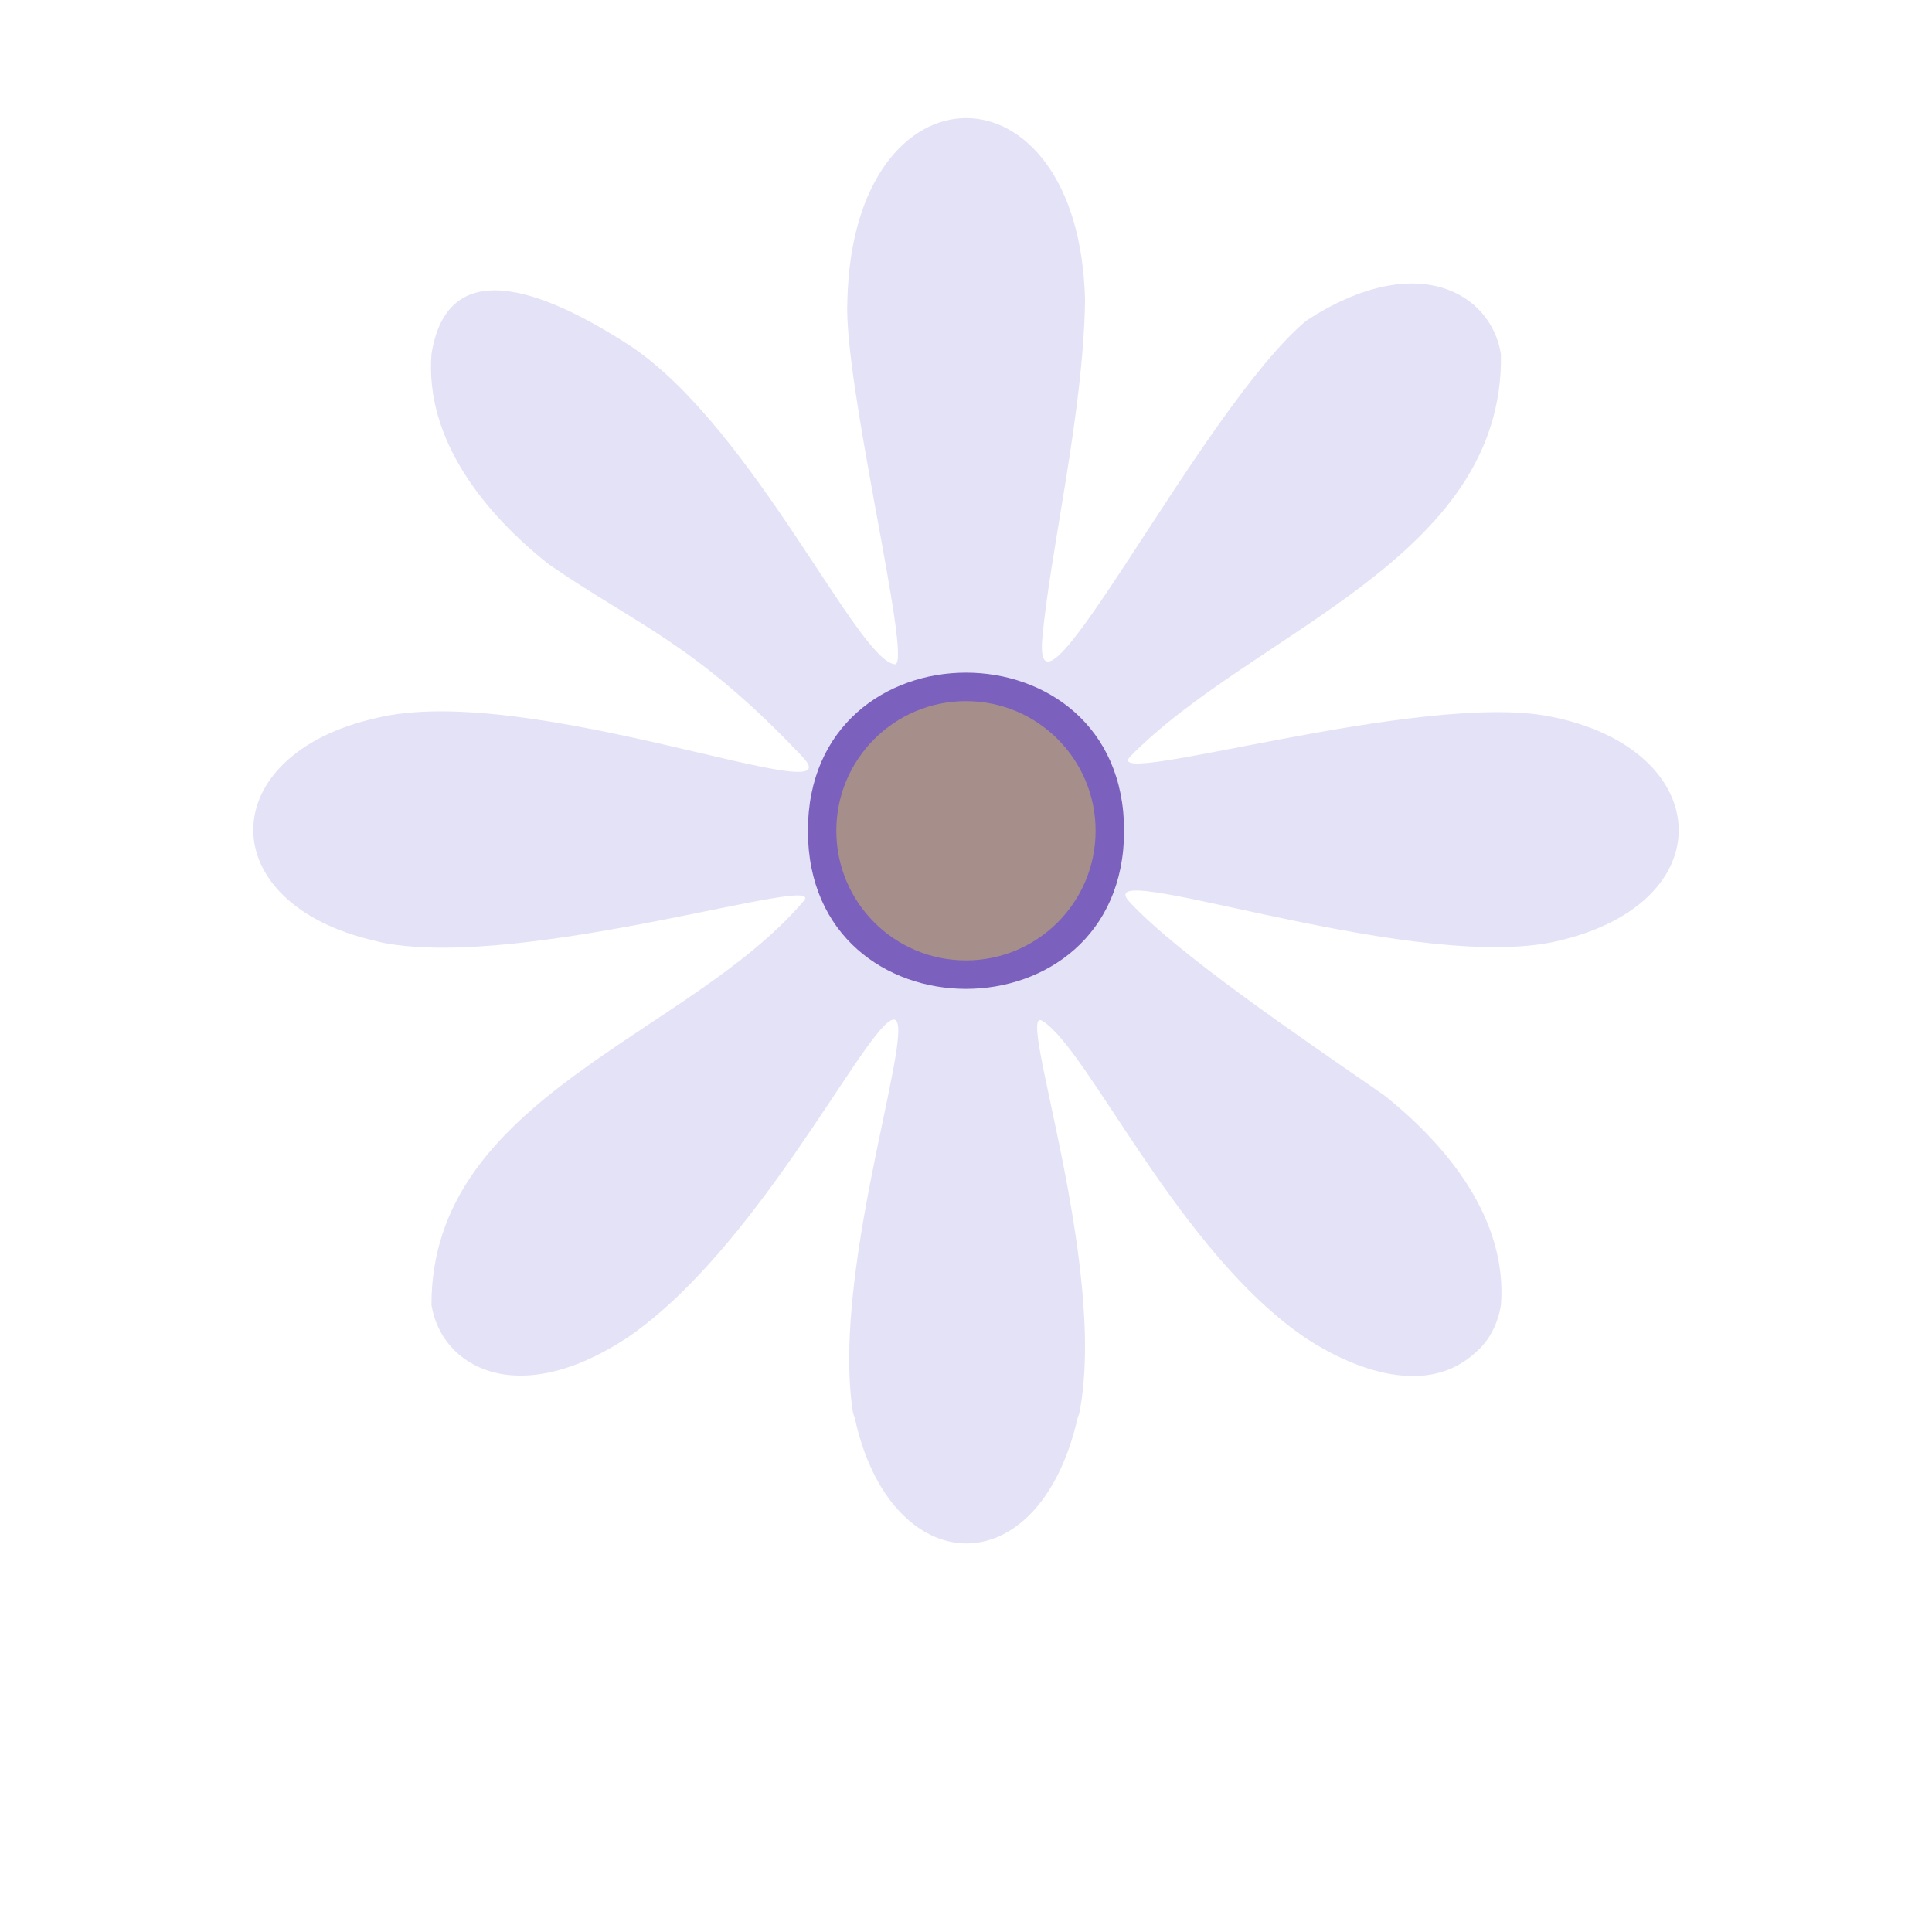
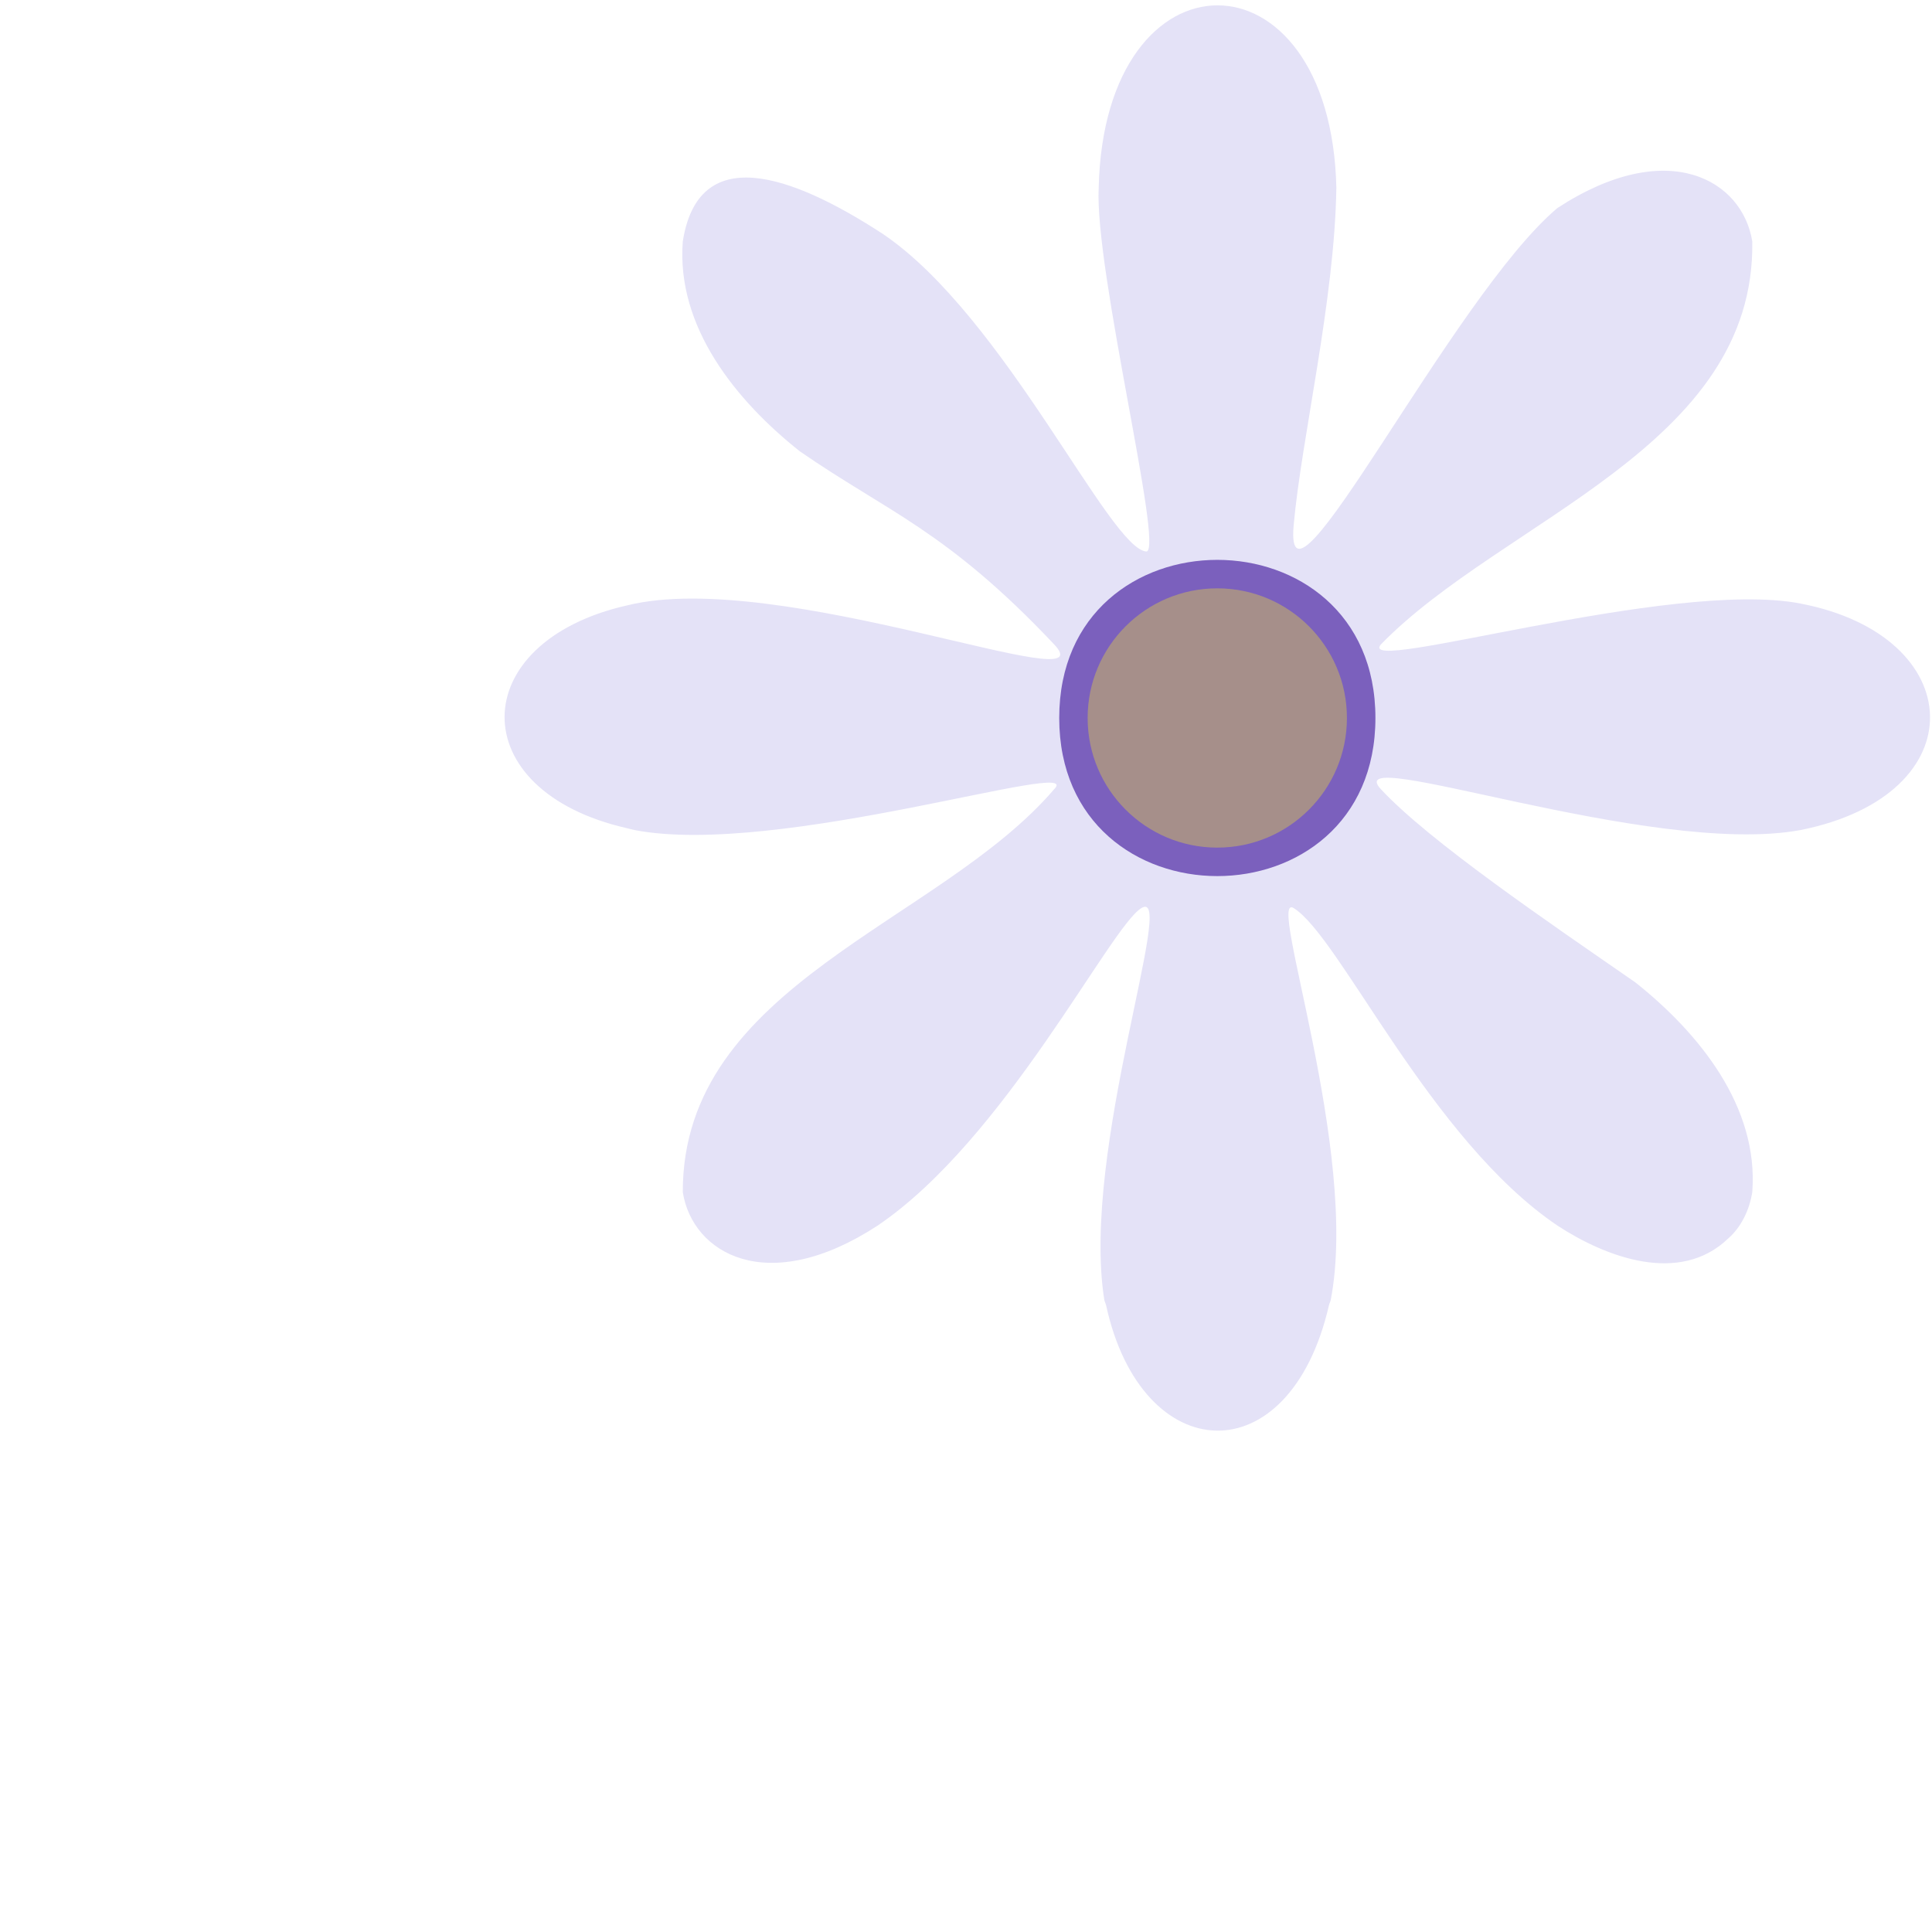
<svg xmlns="http://www.w3.org/2000/svg" width="800px" height="800px" viewBox="0 0 24 24" version="1.1" fill="#000000" id="svg4">
  <defs id="defs4" />
  <g id="SVGRepo_bgCarrier" stroke-width="0" />
  <g id="SVGRepo_tracerCarrier" stroke-linecap="round" stroke-linejoin="round" />
  <g id="SVGRepo_iconCarrier">
    <g transform="translate(0 -1028.4)" id="g4">
-       <g transform="matrix(0.738082,0,0,0.738082,3.145652,270.8048)" id="g2">
+       <g transform="matrix(0.738082,0,0,0.738082,6.267595,269.4039)" id="g2">
        <path d="M 10,3.094 C 9.928,4.483 11.094,9.161 10.806,9.218 10.189,9.192 8.427,5.269 6.369,3.874 4.803,2.853 3.26,2.334 3,4 2.889,5.442 3.9,6.682 4.969,7.531 6.442,8.551 7.439,8.861 9.25,10.781 10.171,11.758 4.623,9.488 2.062,10.125 c -2.727,0.617 -2.77,3.123 0,3.75 0.04,0.01 0.086,0.023 0.125,0.031 C 4.61,14.372 9.807,12.669 9.25,13.219 7.318,15.477 2.994,16.504 3,20 c 0.16,1.026 1.417,1.78 3.281,0.562 2.15,-1.457 3.909,-5.023 4.438,-5.343 0.61,-0.369 -1.023,4.08 -0.625,6.593 0.006,0.031 0.024,0.064 0.031,0.094 0.596,2.739 3.086,2.882 3.75,0 0.007,-0.033 0.025,-0.06 0.031,-0.094 0.483,-2.507 -1.092,-6.882 -0.625,-6.593 0.78,0.482 2.288,3.887 4.438,5.343 0.82,0.536 2.058,1.003 2.875,0.219 0.225,-0.196 0.36,-0.489 0.406,-0.781 0.111,-1.442 -0.9,-2.682 -1.969,-3.531 -1.473,-1.02 -3.468,-2.375 -4.281,-3.25 -0.74,-0.796 4.545,1.152 7.062,0.687 2.977,-0.595 2.835,-3.268 0,-3.812 C 19.641,9.671 14.301,11.313 14.75,10.781 16.798,8.678 21.056,7.455 21,4 20.838,2.971 19.582,2.221 17.719,3.438 15.947,4.934 13.11,10.713 13.281,8.781 13.41,7.324 13.972,4.999 14,3.094 c -0.094,-4.089 -3.905,-4.093 -4,0 z" fill="#e4e2f7" id="path2" transform="translate(0,1028.4)" />
      </g>
-       <path d="m 13.964,1038.72 c 0,2.619 -3.928,2.619 -3.928,0 0,-2.619 3.928,-2.619 3.928,0 z" fill="#7b60bd" id="path3" style="stroke-width:0.491" />
-       <path d="m 13.61,1038.72 a 1.61,1.61 0 1 1 -3.221,0 1.61,1.61 0 1 1 3.221,0 z" fill="#e67e22" id="path4" style="fill:#a68f8a;fill-opacity:1;stroke-width:0.72" />
+       <path d="m 17.086,1037.319 c 0,2.619 -3.928,2.619 -3.928,0 0,-2.619 3.928,-2.619 3.928,0 z" fill="#7b60bd" id="path3" style="stroke-width:0.491" />
+       <path d="m 16.732,1037.319 a 1.61,1.61 0 1 1 -3.221,0 1.61,1.61 0 1 1 3.221,0 z" fill="#e67e22" id="path4" style="fill:#a68f8a;fill-opacity:1;stroke-width:0.72" />
    </g>
  </g>
</svg>
